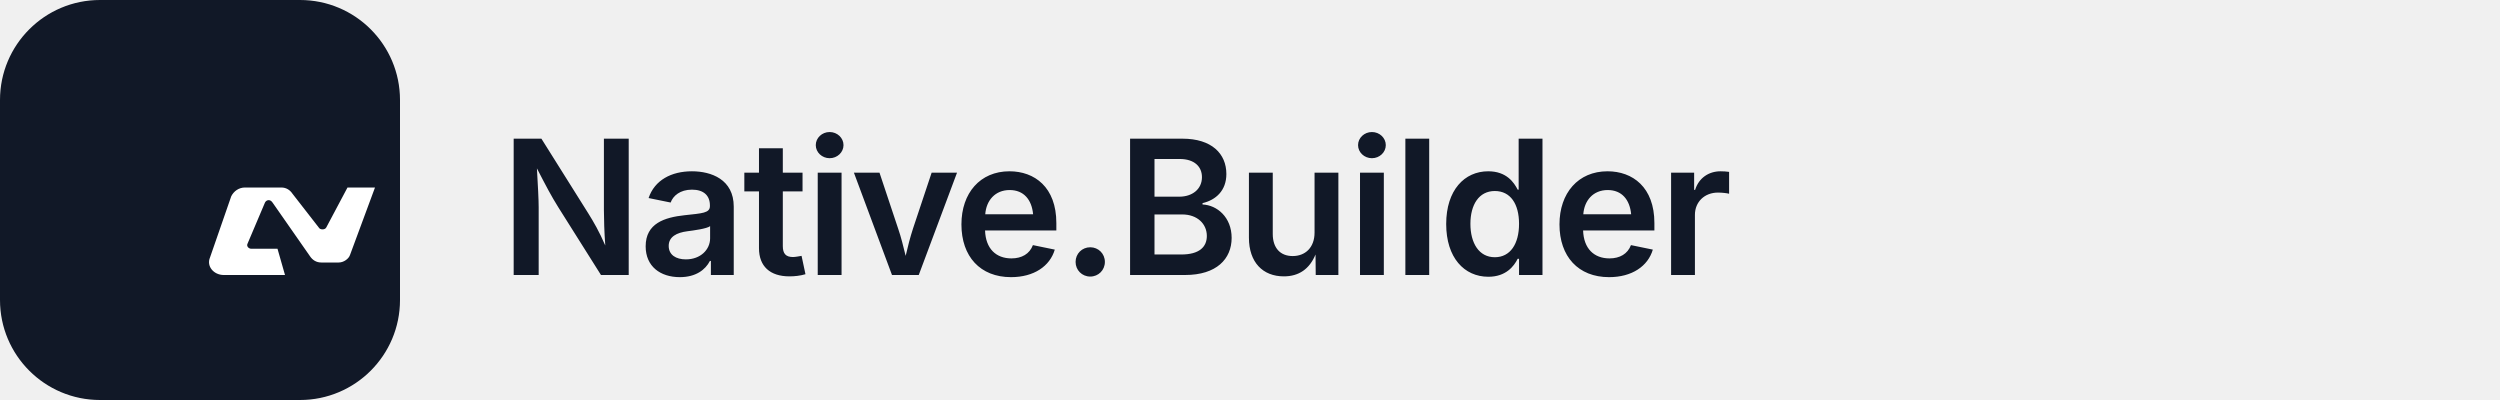
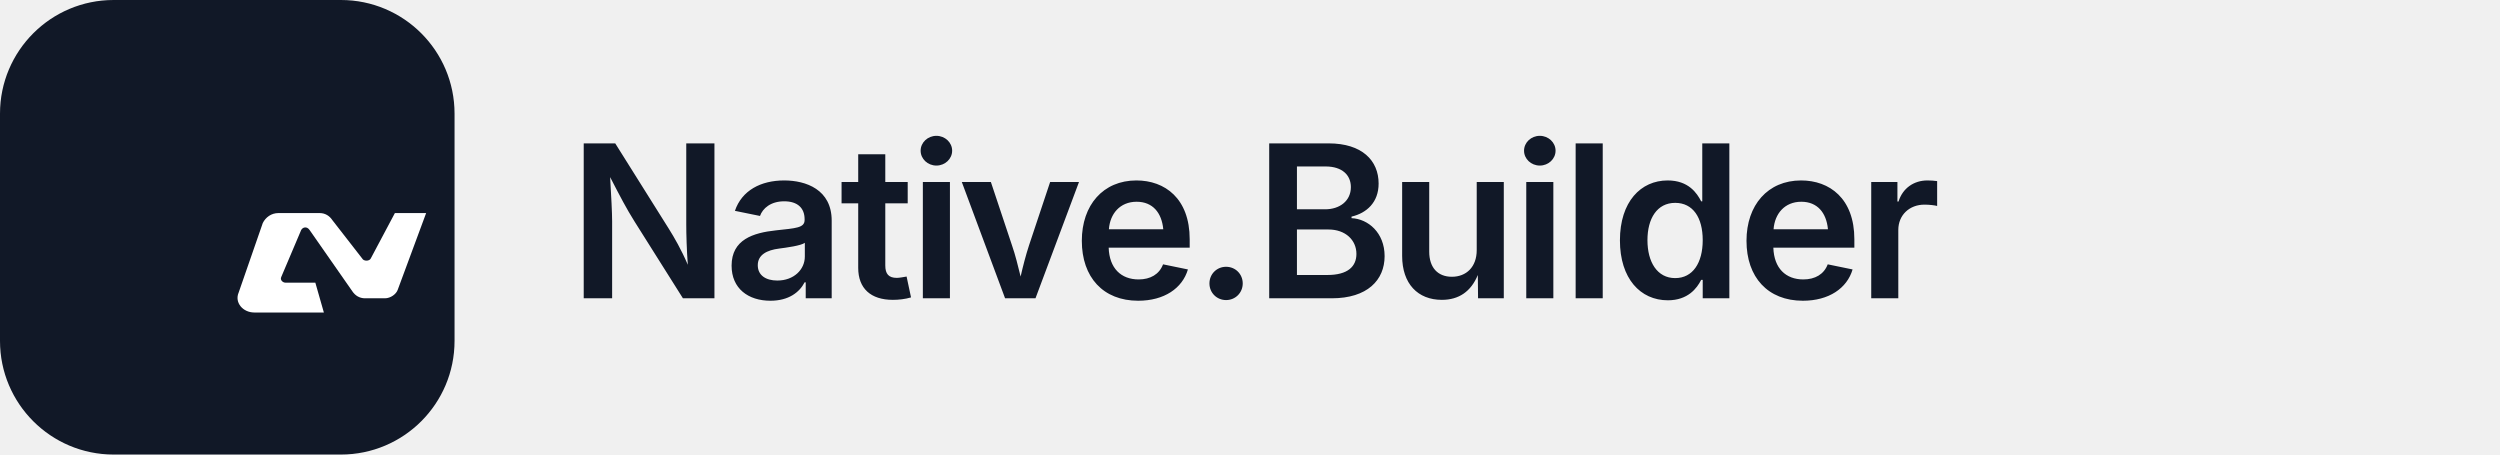
- <svg xmlns="http://www.w3.org/2000/svg" width="200" height="32" viewBox="0 0 200 32" fill="none">
+ <svg xmlns="http://www.w3.org/2000/svg" width="176" height="32" viewBox="0 0 176 32" fill="none">
  <rect width="32" height="32" rx="8" fill="#111827" />
  <path d="M22.8 22H17.9C17.1 22 16.5 21.3 16.8 20.6L18.5 15.7C18.7 15.3 19.1 15 19.6 15H22.5C22.9 15 23.2 15.2 23.4 15.5L25.5 18.2C25.6 18.4 26 18.4 26.1 18.2L27.8 15H30L28 20.4C27.9 20.7 27.5 21 27.1 21H25.7C25.3 21 25 20.8 24.8 20.5L21.8 16.2C21.6 15.9 21.3 16 21.2 16.2L19.8 19.5C19.7 19.7 19.9 19.9 20.1 19.9H22.2L22.8 22Z" fill="white" />
-   <text x="40" y="22" fill="#111827" font-family="Inter, ui-sans-serif, system-ui, sans-serif" font-size="15" font-weight="600" letter-spacing="-0.02em">Native.Builder</text>
+   <text x="40" y="21" fill="#111827" font-family="Inter, ui-sans-serif, system-ui, sans-serif" font-size="15" font-weight="600" letter-spacing="-0.03em">Native.Builder</text>
</svg>
